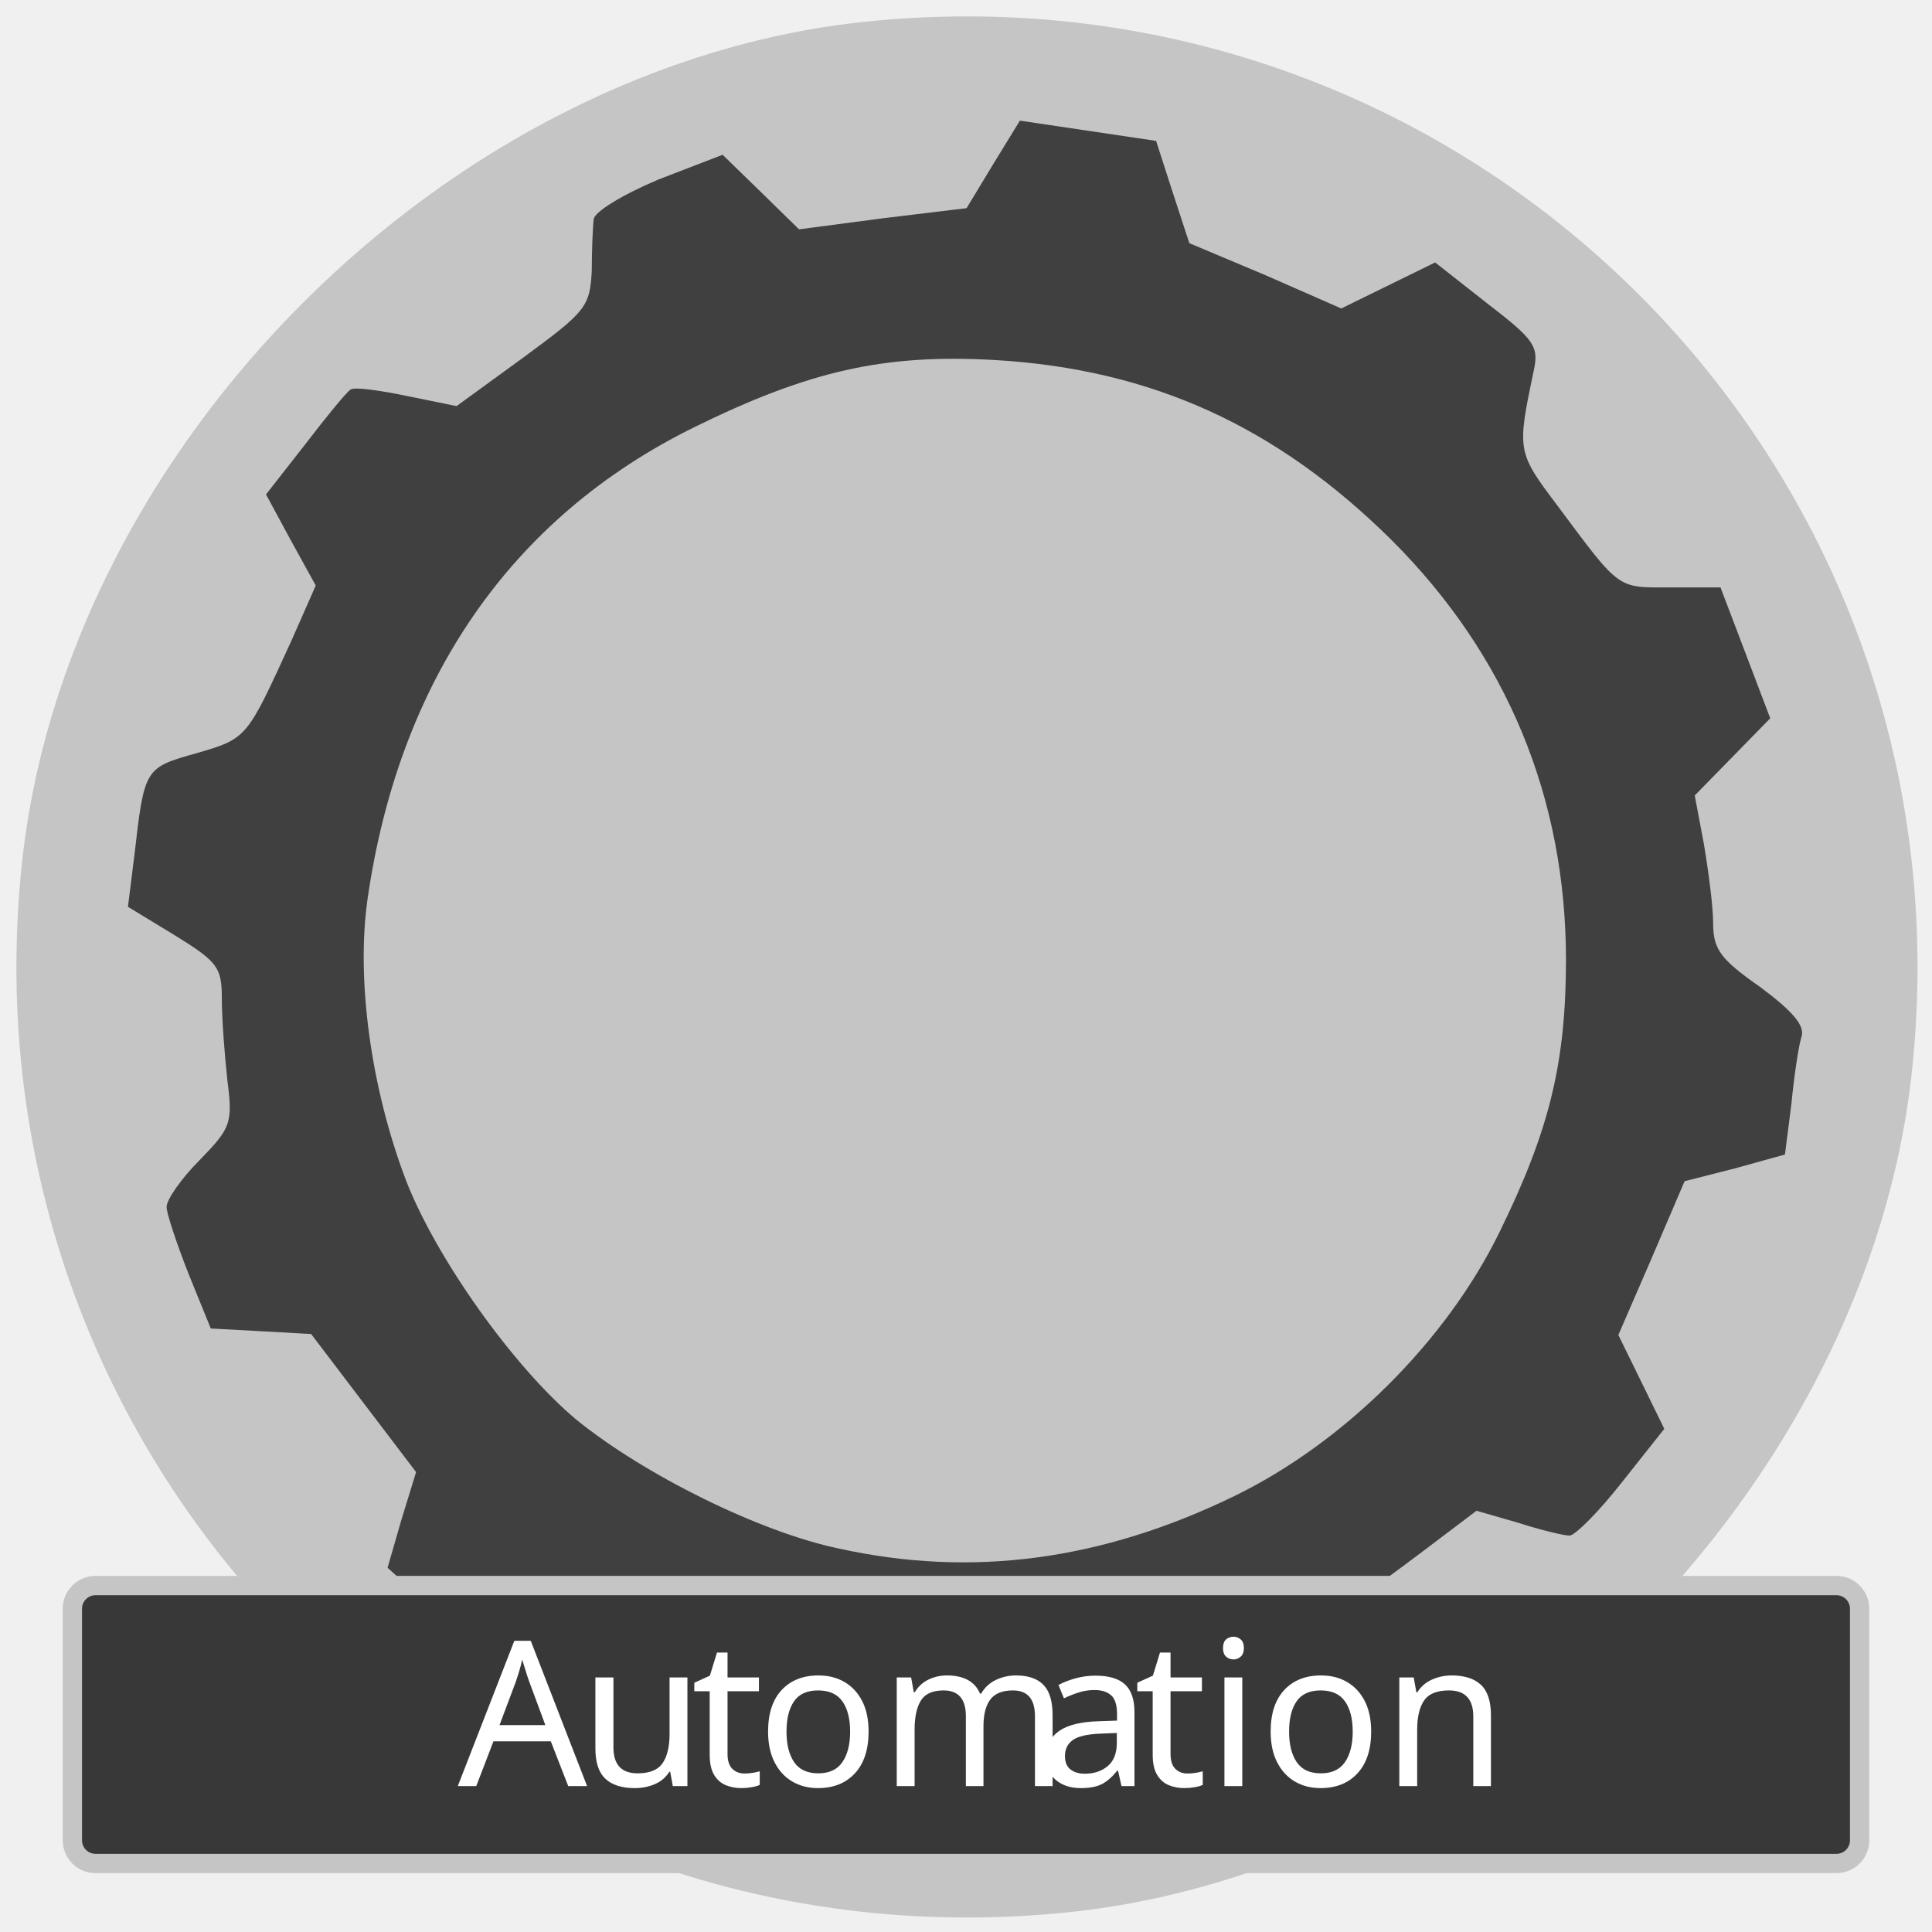
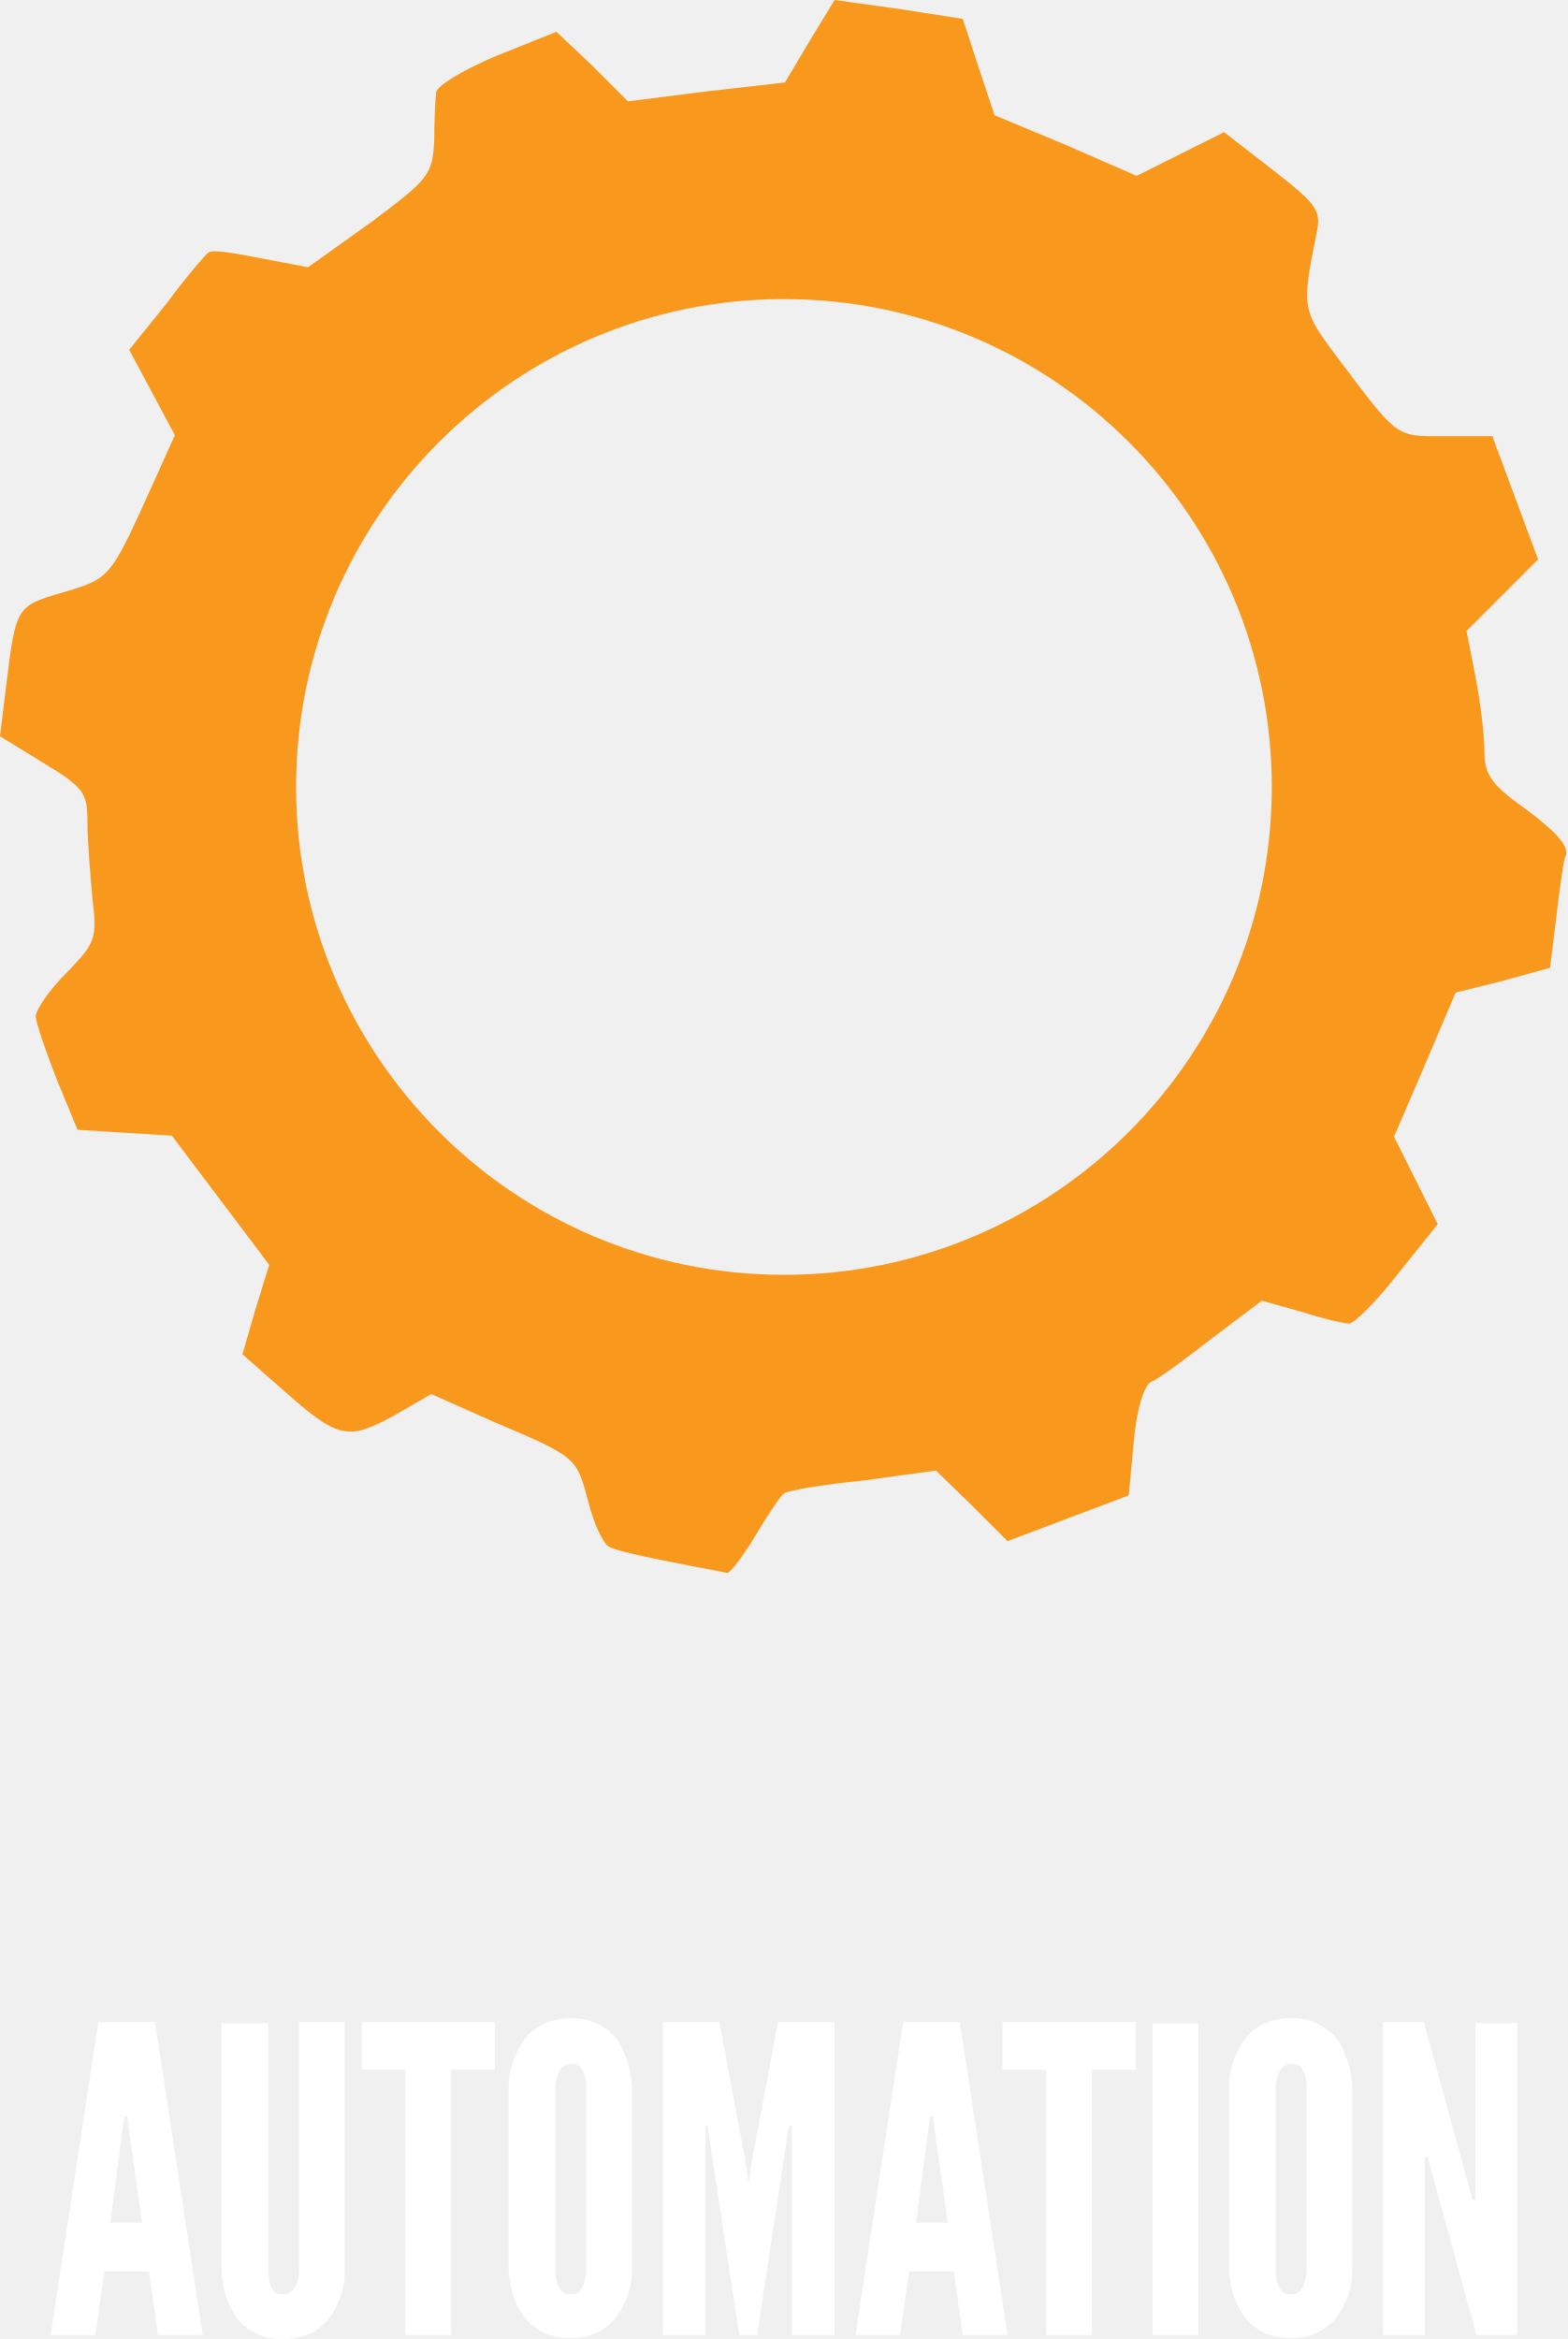
- <svg xmlns="http://www.w3.org/2000/svg" id="Layer_1" data-name="Layer 1" viewBox="0 0 1001 1001">
-   <defs>
-     <filter id="luminosity-invert-noclip" x="-0.5" y="-0.5" width="1001" height="1001" name="luminosity-invert-noclip">
-       <feFlood result="bg" flood-color="#fff" />
-     </filter>
-     <mask id="mask" x="0.5" y="0.5" width="9863.08" height="9863.08" maskUnits="userSpaceOnUse">
-       <g id="mask-2" data-name="mask">
-         <g style="filter:url(#luminosity-invert-noclip)">
-           <path d="M448.94,11.18C231.57,33.5,33.5,231.57,11.18,448.94c-32.09,312.88,229,574,541.88,541.88C770.43,968.5,968.5,770.43,990.82,553.06,1022.92,240.17,761.83-20.92,448.94,11.18Z" style="fill:#c6c5c5" />
-         </g>
-       </g>
-     </mask>
-   </defs>
-   <g style="mask:url(#mask)">
-     <rect x="0.5" y="0.5" width="1000" height="1000" style="fill:#933;fill-opacity:0" />
-   </g>
-   <path d="M448.94,11.18C231.57,33.5,33.5,231.57,11.18,448.94c-32.09,312.88,229,574,541.88,541.88C770.43,968.5,968.5,770.43,990.82,553.06,1022.92,240.17,761.83-20.92,448.94,11.18Z" style="fill:#c6c5c5" />
-   <g id="_4_-_Automation" data-name="4 - Automation">
-     <path d="M911.93,511.35c-20.51-14.31-24.32-19.56-24.32-32.91,0-8.59-2.38-26.71-4.77-41l-4.77-25.28,19.56-20,19.56-20L904.3,338.22l-12.88-33.86H865.67c-28.14,0-25.76,1.91-59.14-42.93C786,234.24,786,233.29,794.6,192.27c2.86-12.88.48-16.22-24.32-35.29l-26.71-21-24.32,11.92-24.32,11.92-39.11-17.17L616.22,126l-8.59-26.23L599,73l-35.29-5.25-35.29-5.25L514.63,85,500.8,107.85l-43.4,5.25L414,118.82,394,99.26,374.4,80.19,341,93.06c-19.08,8.11-32.91,16.69-33.39,20.51s-1,16.22-1,26.71c-1,18.6-2.86,21-35.29,44.83L236.56,210.4l-25.76-5.25c-13.83-2.86-27.19-4.77-29.09-3.34-1.91,1-12.4,13.83-23.37,28.14l-20.51,26.23L150.71,280l12.88,23.37-12.4,28.14c-23.37,51-22.89,51-49.13,58.67-27.19,7.63-27.19,7.63-32.43,52.94l-3.34,26.71,24.32,14.79c22.42,13.83,24.32,16.69,24.32,32.91,0,10,1.43,29.09,2.86,42,2.86,22.42,1.91,24.8-14.31,41.5-9.54,9.54-17.17,20.51-17.17,24.32,0,3.34,5.25,19.08,11.45,34.82l11.45,28.14,26.23,1.43,25.76,1.43,27.19,35.77,27.19,35.77-7.63,24.8-7.15,24.8,22.42,20c30.53,26.71,35.77,28.14,61.05,14.31l21-11.92L340.06,850c46.74,20,45.79,19.56,52,43.88,2.86,11.45,8.11,22.89,11,24.8,4.29,2.86,17.17,5.72,65.82,14.79,1.43,0,8.59-9.06,15.26-20.51,7.15-11.92,14.31-22.42,16.22-23.85,2.39-1.43,21.94-4.77,43.88-7.15l40.06-5.25,19.56,19.08,20,19.56,33.39-12.4,33.39-12.4,2.86-29.09c1.43-18.6,5.25-30.53,9.54-33.39,4.29-1.91,19.56-13.35,34.82-24.8L765,782.74l21.46,6.2c11.92,3.82,23.85,6.68,26.71,6.68s15.26-12.4,27.19-27.66l21.94-27.66L850.41,716l-11.92-24.32,17.17-39.59L872.82,612l26.23-6.68,25.76-7.15,3.34-26.23c1.43-14.79,3.82-30.53,5.25-34.82C935.3,531.39,928.63,523.76,911.93,511.35ZM777,638.23C749.29,695,696.35,747.45,639.59,775.11,570.91,808.5,503.66,817.56,434.5,802.3c-41-8.59-100.64-38.16-135.93-66.77-32.43-27.19-72.5-83.47-88.24-124-18.12-47.7-25.76-103.5-20-145,16.22-114,74.41-198.41,169.32-245.16,59.14-29.09,98.25-38.16,156-34.82,81.08,4.77,145.95,34.34,205.57,93.48,59.62,59.62,90.14,133.55,90.14,217.49C811.29,550.94,802.71,585.76,777,638.23Z" style="fill:#404041" />
-     <g id="Layer_3_copy_16" data-name="Layer 3 copy 16">
-       <rect x="37.5" y="821.5" width="926" height="144" rx="12" ry="12" style="fill:#383838" />
-       <path d="M951.5,970.5H49.5a17,17,0,0,1-17-17v-120a17,17,0,0,1,17-17h902a17,17,0,0,1,17,17v120A17,17,0,0,1,951.5,970.5Zm-902-144a7,7,0,0,0-7,7h0v120a7,7,0,0,0,7,7h902a7,7,0,0,0,7-7v-120a7,7,0,0,0-7-7H49.5Z" style="fill:#c6c5c5" />
+ <svg xmlns="http://www.w3.org/2000/svg" version="1.1" id="Layer_1" x="0px" y="0px" viewBox="0 0 157.8 235.4" style="enable-background:new 0 0 157.8 235.4;" xml:space="preserve">
+   <style type="text/css">
+ 	.st0{fill:#FFFFFF;}
+ 	.st1{fill:#F8991D;}
+ </style>
+   <g>
+     <g>
+       <path class="st0" d="M5.1,235l4.8-31.5h5.7l4.8,31.5h-4.5l-0.9-6.4h-4.5L9.6,235H5.1z M12.9,213.8l-0.1-0.8h-0.3l-0.1,0.8    l-1.3,9.9h3.2L12.9,213.8z" />
+       <path class="st0" d="M34.7,203.6v25c0,1.3-0.3,2.4-0.8,3.4c-0.4,0.9-1,1.7-1.8,2.3c-0.9,0.7-2,1.1-3.6,1.1c-1.5,0-2.7-0.4-3.6-1.1    c-0.9-0.6-1.4-1.5-1.8-2.3c-0.5-1-0.7-2.1-0.8-3.4v-25H27v25c0,0.9,0.2,1.5,0.6,2c0.2,0.2,0.5,0.3,0.9,0.3c0.8,0,1.2-0.5,1.4-1.2    c0.1-0.3,0.2-0.7,0.2-1.2v-25H34.7z" />
+       <path class="st0" d="M36.4,208.3v-4.8h13.4v4.8h-4.4V235h-4.6v-26.7H36.4z" />
+       <path class="st0" d="M63.6,228.5c0,1.3-0.3,2.4-0.8,3.4c-0.4,0.9-1,1.7-1.8,2.3c-0.9,0.7-2,1.1-3.6,1.1c-1.5,0-2.7-0.4-3.6-1.1    c-0.9-0.6-1.4-1.5-1.8-2.3c-0.5-1-0.7-2.1-0.8-3.4V210c0-1.2,0.3-2.4,0.8-3.4c0.4-0.9,0.9-1.7,1.8-2.4c0.9-0.6,2.1-1.1,3.6-1.1    c1.5,0,2.7,0.4,3.6,1.1c0.9,0.6,1.5,1.5,1.8,2.4c0.5,1,0.7,2.1,0.8,3.4V228.5z M59,210c0-0.9-0.2-1.5-0.6-2    c-0.2-0.2-0.6-0.3-0.9-0.3c-0.8,0-1.2,0.6-1.4,1.2c-0.1,0.3-0.2,0.7-0.2,1.2v18.5c0,0.9,0.2,1.5,0.6,2c0.2,0.2,0.5,0.3,0.9,0.3    c0.8,0,1.2-0.5,1.4-1.2c0.1-0.3,0.2-0.7,0.2-1.2V210z" />
+       <path class="st0" d="M74.4,235l-3-19.8l-0.2-1.3H71V235h-4.3v-31.5h5.7l2.7,14.4l0.2,1.7h0.1l0.2-1.7l2.7-14.4H84V235h-4.3v-21.1    h-0.3l-0.2,1.3l-3,19.8H74.4z" />
+       <path class="st0" d="M86.1,235l4.8-31.5h5.7l4.8,31.5h-4.5l-0.9-6.4h-4.5l-0.9,6.4H86.1z M94,213.8l-0.1-0.8h-0.3l-0.1,0.8    l-1.3,9.9h3.2L94,213.8z" />
+       <path class="st0" d="M100.9,208.3v-4.8h13.4v4.8h-4.4V235h-4.6v-26.7H100.9z" />
+       <path class="st0" d="M116,203.6h4.6V235H116V203.6z" />
+       <path class="st0" d="M136.1,228.5c0,1.3-0.3,2.4-0.8,3.4c-0.4,0.9-1,1.7-1.8,2.3c-0.9,0.7-2,1.1-3.6,1.1c-1.5,0-2.7-0.4-3.6-1.1    c-0.9-0.6-1.4-1.5-1.8-2.3c-0.5-1-0.7-2.1-0.8-3.4V210c0-1.2,0.3-2.4,0.8-3.4c0.4-0.9,0.9-1.7,1.8-2.4c0.9-0.6,2.1-1.1,3.6-1.1    c1.5,0,2.7,0.4,3.6,1.1c0.9,0.6,1.5,1.5,1.8,2.4c0.5,1,0.7,2.1,0.8,3.4V228.5z M131.5,210c0-0.9-0.2-1.5-0.6-2    c-0.2-0.2-0.6-0.3-0.9-0.3c-0.8,0-1.2,0.6-1.4,1.2c-0.1,0.3-0.2,0.7-0.2,1.2v18.5c0,0.9,0.2,1.5,0.6,2c0.2,0.2,0.5,0.3,0.9,0.3    c0.8,0,1.2-0.5,1.4-1.2c0.1-0.3,0.2-0.7,0.2-1.2V210z" />
+       <path class="st0" d="M144.1,218.6l-0.4-1.5h-0.3V235h-4.2v-31.5h4.1l4.5,16.4l0.4,1.5h0.3v-17.8h4.2V235h-4.1L144.1,218.6z" />
    </g>
-     <text transform="translate(237.19 925.4)" style="font-size:105px;fill:#fff;font-family:Myriad Pro">
-       <tspan style="letter-spacing:-1px">A</tspan>
-       <tspan x="63" y="0">u</tspan>
-       <tspan x="120.85" y="0">t</tspan>
-       <tspan x="154.98" y="0">om</tspan>
-       <tspan x="300.19" y="0">a</tspan>
-       <tspan x="350.38" y="0">tion</tspan>
-     </text>
+     <path class="st1" d="M153.8,81.6c-3.7-2.6-4.4-3.6-4.4-6c0-1.6-0.4-4.9-0.9-7.5l-0.9-4.6l3.6-3.6l3.6-3.6l-2.3-6.2l-2.3-6.2h-4.7   c-5.1,0-4.7,0.3-10.8-7.8c-3.7-4.9-3.7-5.1-2.2-12.6c0.5-2.3,0.1-2.9-4.4-6.4l-4.9-3.8l-4.4,2.2l-4.4,2.2l-7.1-3.1l-7.2-3l-1.6-4.8   l-1.6-4.9l-6.4-1L84,0l-2.5,4.1L79,8.3l-7.9,0.9l-7.9,1l-3.6-3.6L56,3.2L50,5.6c-3.5,1.5-6,3-6.1,3.7c-0.1,0.7-0.2,3-0.2,4.9   c-0.2,3.4-0.5,3.8-6.4,8.2L31,26.9L26.3,26c-2.5-0.5-4.9-0.9-5.3-0.6c-0.3,0.2-2.3,2.5-4.2,5.1L13,35.2l2.3,4.3l2.3,4.3l-2.3,5.1   c-4.2,9.3-4.2,9.3-8.9,10.7C1.6,61,1.6,61,0.6,69.2L0,74.1l4.4,2.7c4.1,2.5,4.4,3,4.4,6c0,1.8,0.3,5.3,0.5,7.6   c0.5,4.1,0.3,4.5-2.6,7.5c-1.7,1.7-3.1,3.7-3.1,4.4c0,0.6,1,3.5,2.1,6.3l2.1,5.1l4.8,0.3l4.7,0.3l4.9,6.5l4.9,6.5l-1.4,4.5   l-1.3,4.5l4.1,3.6c5.5,4.9,6.5,5.1,11.1,2.6l3.8-2.2l6.3,2.8c8.5,3.6,8.3,3.6,9.5,8c0.5,2.1,1.5,4.2,2,4.5c0.8,0.5,3.1,1,12,2.7   c0.3,0,1.6-1.7,2.8-3.7c1.3-2.2,2.6-4.1,2.9-4.3c0.4-0.3,4-0.9,8-1.3l7.3-1l3.6,3.5l3.6,3.6l6.1-2.3l6.1-2.3l0.5-5.3   c0.3-3.4,1-5.6,1.7-6.1c0.8-0.3,3.6-2.4,6.3-4.5l4.9-3.7l3.9,1.1c2.2,0.7,4.3,1.2,4.9,1.2c0.5,0,2.8-2.3,4.9-5l4-5l-2.2-4.4   l-2.2-4.4l3.1-7.2l3.1-7.3l4.8-1.2l4.7-1.3l0.6-4.8c0.3-2.7,0.7-5.5,0.9-6.3C158.1,85.3,156.8,83.9,153.8,81.6z M78.9,128.3   c-27.1,0-49.1-22-49.1-49.1c0-27.1,22-49.1,49.1-49.1c27.1,0,49.1,22,49.1,49.1C128,106.3,106,128.3,78.9,128.3z" />
  </g>
</svg>
